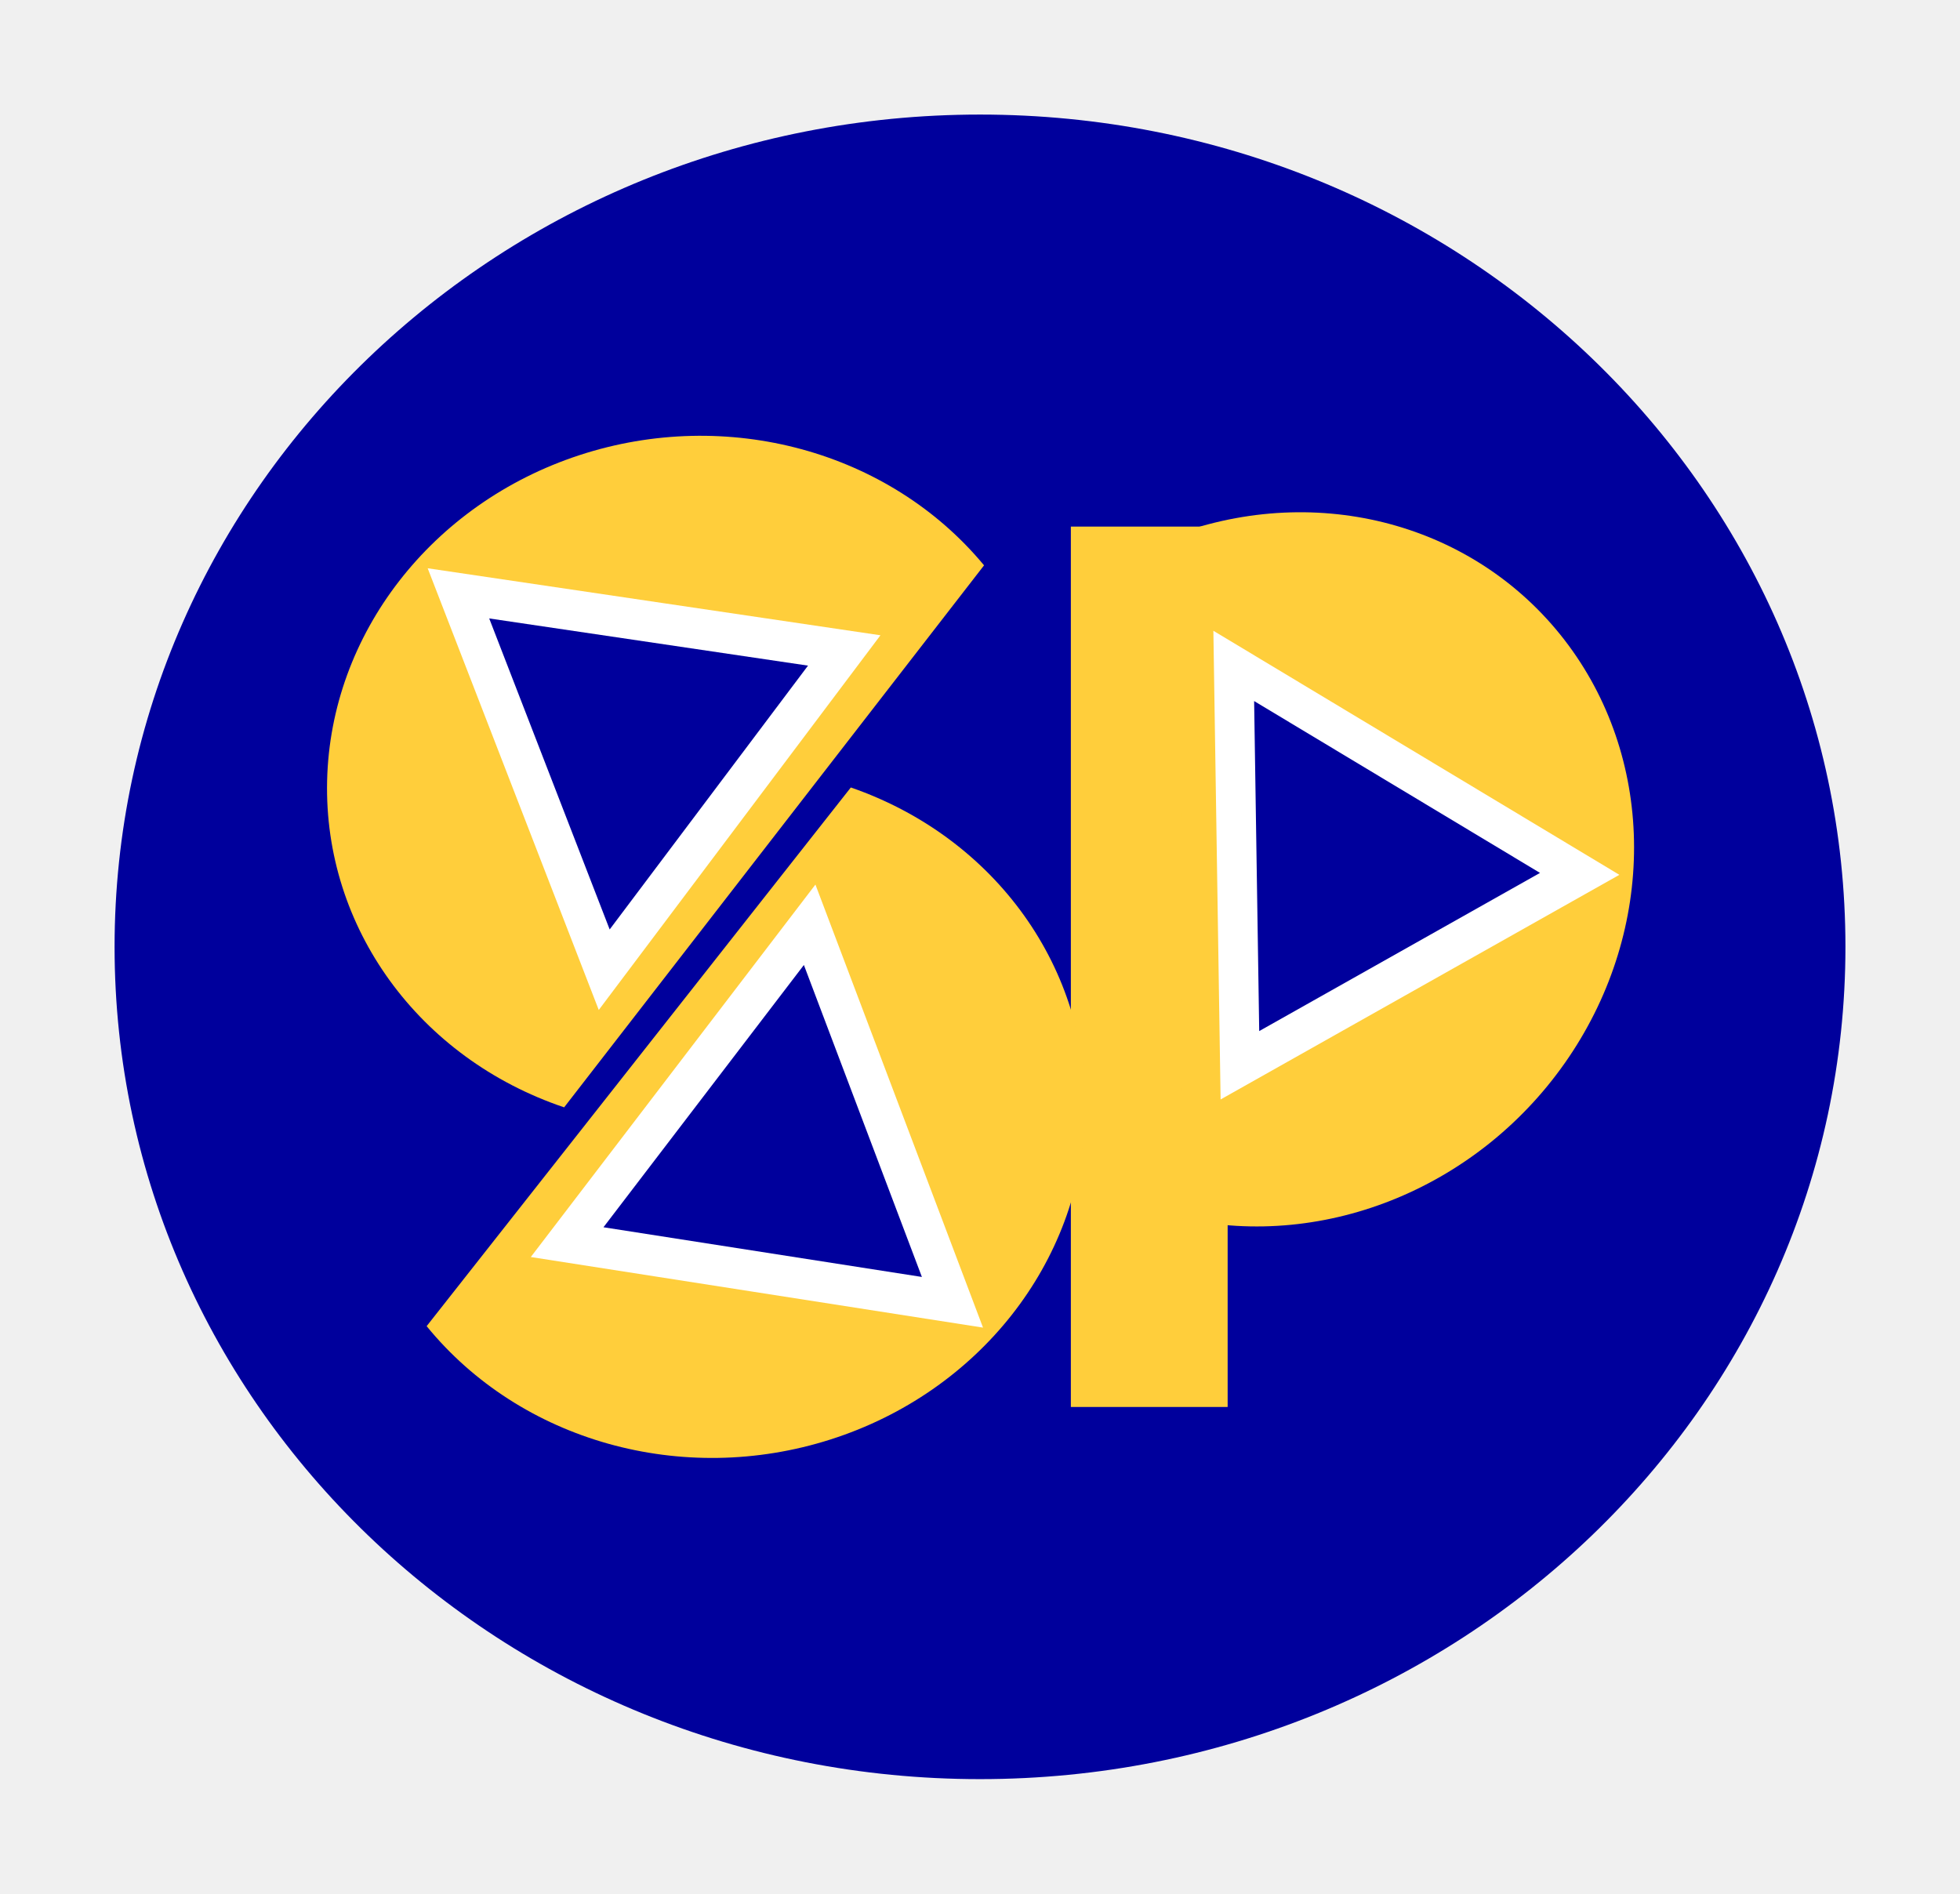
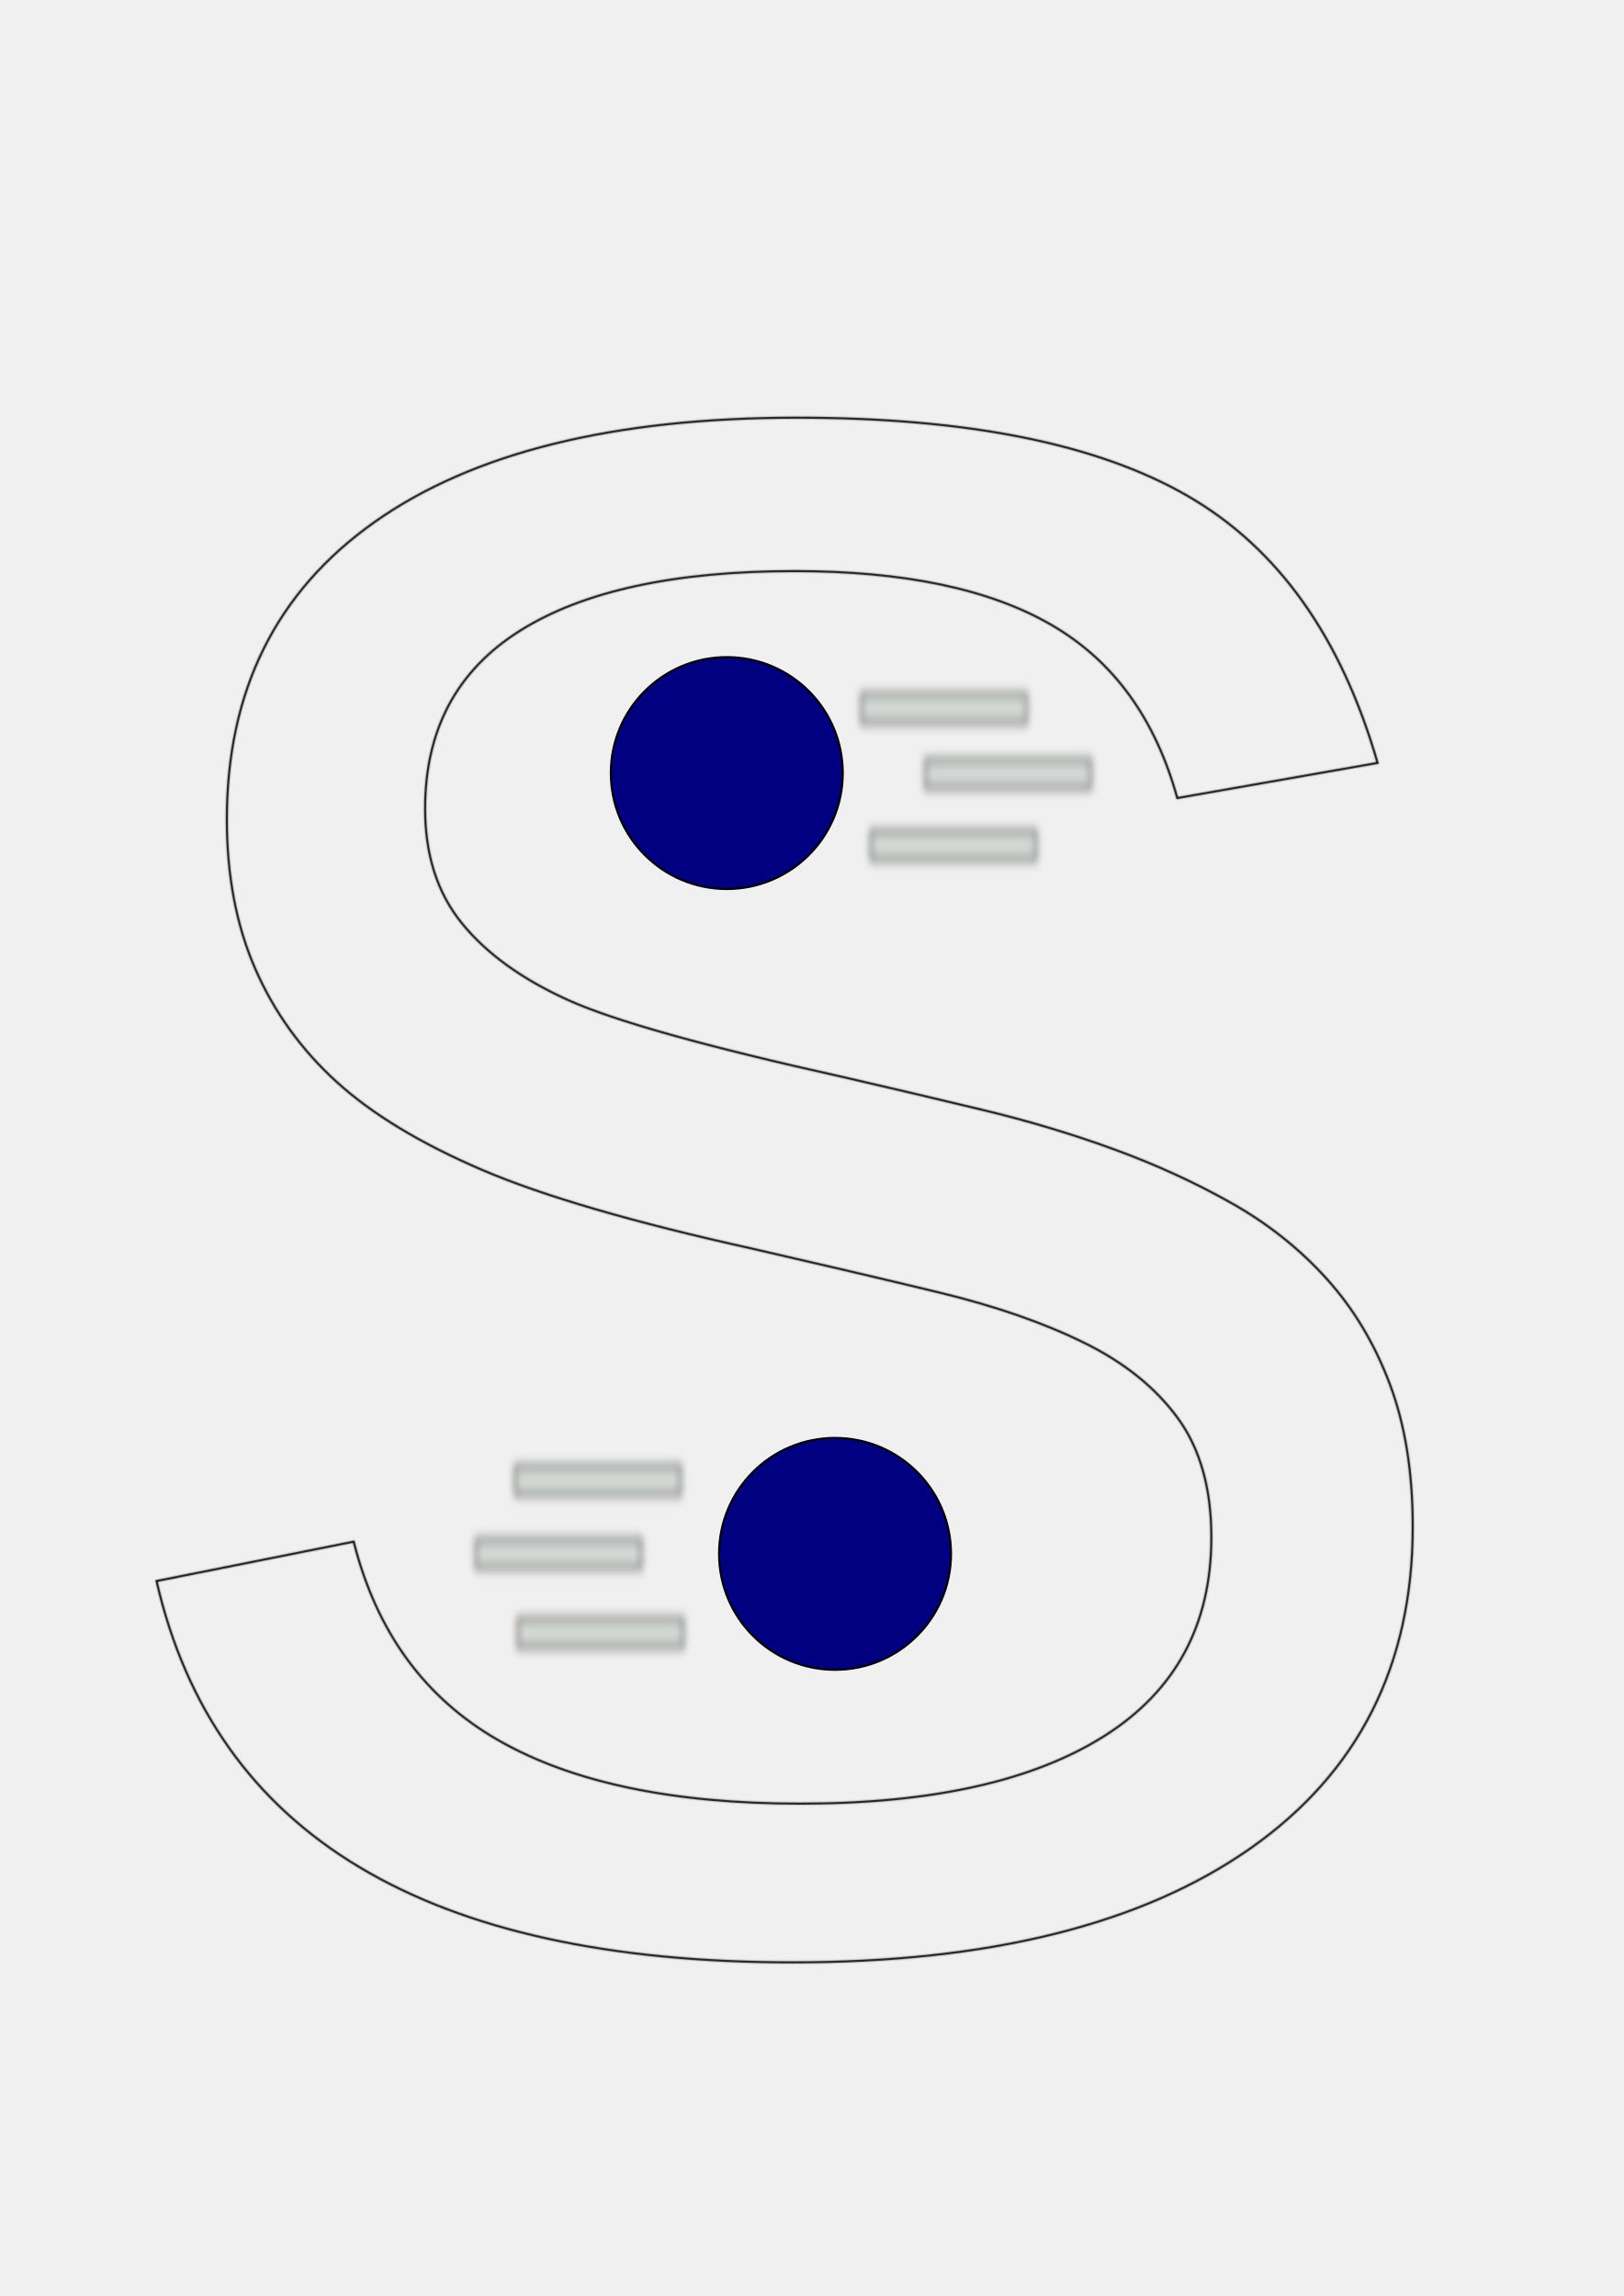
- <svg xmlns="http://www.w3.org/2000/svg" width="94.079mm" height="90.904mm" viewBox="0 0 94.079 90.904" version="1.1" id="svg13789">
-   <defs id="defs13786" />
-   <g id="layer1" transform="translate(-0.251133,-0.04730988)">
-     <ellipse style="fill:#00009c;fill-opacity:1;stroke:#000000;stroke-width:11;stroke-linecap:round;stroke-miterlimit:4.1;stroke-opacity:0" id="path9513" cx="47.291" cy="45.499" rx="41.54" ry="39.952" />
-     <g id="g7995" transform="matrix(0.5780151,0,0,0.5780151,-12.87837,-81.53504)" style="display:inline">
-       <g id="g7835" transform="matrix(0.9463559,0,0,0.9463559,5.208893,12.11569)" style="display:inline">
-         <rect style="fill:#ffce3b;stroke:#000000;stroke-width:11;stroke-linecap:round;stroke-miterlimit:4.1;stroke-opacity:0" id="rect6941-8" width="13.758" height="77.258" x="112.465" y="182.552" />
-       </g>
-       <path style="fill:#ffce3b;stroke:#000000;stroke-width:6.976;stroke-linecap:round;stroke-miterlimit:4.1;stroke-opacity:0" id="path6917-7-5-3" d="m 220.666,-110.951 a 28.857,30.305 0 0 1 -23.992,24.313 28.857,30.305 0 0 1 -29.812,-15.677 28.857,30.305 0 0 1 4.165,-34.739" transform="matrix(-0.1822211,0.9832576,-0.9893714,-0.1454105,0,0)" />
-       <path style="fill:#00009c;fill-opacity:1;stroke:#ffffff;stroke-width:5.473;stroke-linecap:round;stroke-linejoin:miter;stroke-miterlimit:4.1;stroke-dasharray:none;stroke-dashoffset:0;stroke-opacity:1;paint-order:markers stroke fill" id="path7725-7-5-9" d="m 150.748,186.902 -7.743,21.192 -14.481,-17.302 z" transform="matrix(-0.880053,0.8253539,-0.7936104,-0.9173133,354.3365,265.3597)" />
-       <g id="g13723" transform="rotate(-179.5482,86.16317,236.6862)">
-         <path style="display:inline;fill:#ffce3b;stroke:#000000;stroke-width:6.976;stroke-linecap:round;stroke-miterlimit:4.1;stroke-opacity:0" id="path6917-7-5-3-3" d="m 252.711,-126.59 a 28.857,30.305 0 0 1 -23.992,24.313 28.857,30.305 0 0 1 -29.812,-15.677 28.857,30.305 0 0 1 4.165,-34.739" transform="matrix(-0.1822211,0.9832576,-0.9893714,-0.1454105,0,0)" />
-         <path style="display:inline;fill:#00009c;fill-opacity:1;stroke:#ffffff;stroke-width:5.473;stroke-linecap:round;stroke-linejoin:miter;stroke-miterlimit:4.1;stroke-dasharray:none;stroke-dashoffset:0;stroke-opacity:1;paint-order:markers stroke fill" id="path7725-7-5-9-9" d="m 150.748,186.902 -7.743,21.192 -14.481,-17.302 z" transform="matrix(-0.880053,0.8253539,-0.7936104,-0.9173133,363.9703,299.1426)" />
-       </g>
-       <g id="g13723-0" transform="rotate(142.1839,113.9529,233.2552)" style="display:inline">
-         <path style="display:inline;fill:#ffce3b;stroke:#000000;stroke-width:6.976;stroke-linecap:round;stroke-miterlimit:4.1;stroke-opacity:0" id="path6917-7-5-3-3-7" d="m 252.711,-126.59 a 28.857,30.305 0 0 1 -23.992,24.313 28.857,30.305 0 0 1 -29.812,-15.677 28.857,30.305 0 0 1 4.165,-34.739" transform="matrix(-0.1822211,0.9832576,-0.9893714,-0.1454105,0,0)" />
-         <path style="display:inline;fill:#00009c;fill-opacity:1;stroke:#ffffff;stroke-width:5.473;stroke-linecap:round;stroke-linejoin:miter;stroke-miterlimit:4.1;stroke-dasharray:none;stroke-dashoffset:0;stroke-opacity:1;paint-order:markers stroke fill" id="path7725-7-5-9-9-8" d="m 150.748,186.902 -7.743,21.192 -14.481,-17.302 z" transform="matrix(-0.880053,0.8253539,-0.7936104,-0.9173133,363.9703,299.1426)" />
-       </g>
-     </g>
+ <svg xmlns="http://www.w3.org/2000/svg" width="210mm" height="297mm" viewBox="0 0 210 297" version="1.1" id="svg1">
+   <defs id="defs1">
+     <meshgradient id="meshgradient1" gradientUnits="userSpaceOnUse" x="27.799" y="59.09" gradientTransform="translate(-1.898355,-16.90515)">
+       <meshrow id="meshrow1">
+         <meshpatch id="meshpatch1">
+           <stop path="c 52.733,0  105.466,0  158.199,0" style="stop-color:#9b00ff;stop-opacity:1" id="stop1" />
+           <stop path="c 0,70.877  0,141.754  0,212.631" style="stop-color:#2200ff;stop-opacity:1" id="stop2" />
+           <stop path="c -52.733,0  -105.466,0  -158.199,0" style="stop-color:#9b00ff;stop-opacity:1" id="stop3" />
+           <stop path="c 0,-70.877  0,-141.754  0,-212.631" style="stop-color:#2200ff;stop-opacity:1" id="stop4" />
+         </meshpatch>
+       </meshrow>
+     </meshgradient>
+     <filter style="color-interpolation-filters:sRGB" id="filter5" x="-0.054" y="-0.501" width="1.107" height="2.003">
+       <feGaussianBlur stdDeviation="0.711" id="feGaussianBlur5" />
+     </filter>
+     <filter style="color-interpolation-filters:sRGB" id="filter5-9" x="-0.054" y="-0.501" width="1.107" height="2.003">
+       <feGaussianBlur stdDeviation="0.711" id="feGaussianBlur5-5" />
+     </filter>
+     <filter style="color-interpolation-filters:sRGB" id="filter5-9-1" x="-0.054" y="-0.501" width="1.107" height="2.003">
+       <feGaussianBlur stdDeviation="0.711" id="feGaussianBlur5-5-9" />
+     </filter>
+     <filter style="color-interpolation-filters:sRGB" id="filter5-9-9" x="-0.054" y="-0.501" width="1.107" height="2.003">
+       <feGaussianBlur stdDeviation="0.711" id="feGaussianBlur5-5-8" />
+     </filter>
+     <filter style="color-interpolation-filters:sRGB" id="filter5-9-11" x="-0.054" y="-0.501" width="1.107" height="2.003">
+       <feGaussianBlur stdDeviation="0.711" id="feGaussianBlur5-5-89" />
+     </filter>
+     <filter style="color-interpolation-filters:sRGB" id="filter5-9-5" x="-0.054" y="-0.501" width="1.107" height="2.003">
+       <feGaussianBlur stdDeviation="0.711" id="feGaussianBlur5-5-1" />
+     </filter>
+     <filter style="color-interpolation-filters:sRGB" id="filter6" x="-0.003" y="-0.002" width="1.006" height="1.004">
+       <feGaussianBlur stdDeviation="0.133" id="feGaussianBlur6" />
+     </filter>
+   </defs>
+   <g id="layer1">
+     <text xml:space="preserve" style="font-size:282.222px;line-height:1.25;opacity:1;fill:url(#meshgradient1);fill-opacity:1;stroke:#000000;stroke-width:0.265;-inkscape-font-specification:Arial;font-family:Arial;font-weight:normal;font-style:normal;font-stretch:normal;font-variant:normal;filter:url(#filter6)" x="7.435" y="251.095" id="text1">
+       <tspan id="tspan1" style="font-size:282.222px;fill:url(#meshgradient1);fill-opacity:1;stroke-width:0.265;-inkscape-font-specification:Arial;font-family:Arial;font-weight:normal;font-style:normal;font-stretch:normal;font-variant:normal" x="7.435" y="251.095">S</tspan>
+     </text>
+     <circle style="opacity:1;fill:#000080;fill-opacity:1;stroke:#000000;stroke-width:0.265" id="path4" cx="108" cy="201" r="15" />
+     <circle style="opacity:1;fill:#000080;fill-opacity:1;stroke:#000000;stroke-width:0.265" id="path5" cx="94" cy="100" r="15" />
+     <rect style="opacity:1;mix-blend-mode:normal;fill:#d3d8d4;fill-opacity:1;stroke:#000000;stroke-width:0.265;filter:url(#filter5)" id="rect5" width="34.333" height="3.667" x="48" y="190.667" transform="matrix(0.623514,0,0,1.014784,36.701,-3.845876)" />
+     <rect style="mix-blend-mode:normal;fill:#d3d8d4;fill-opacity:1;stroke:#000000;stroke-width:0.265;filter:url(#filter5-9)" id="rect5-1" width="34.333" height="3.667" x="48" y="190.667" transform="matrix(0.623514,0,0,1.014784,31.61947,5.623884)" />
+     <rect style="mix-blend-mode:normal;fill:#d3d8d4;fill-opacity:1;stroke:#000000;stroke-width:0.265;filter:url(#filter5-9-1)" id="rect5-1-2" width="34.333" height="3.667" x="48" y="190.667" transform="matrix(0.623514,0,0,1.014784,81.46322,-103.697)" />
+     <rect style="mix-blend-mode:normal;fill:#d3d8d4;fill-opacity:1;stroke:#000000;stroke-width:0.265;filter:url(#filter5-9-9)" id="rect5-1-3" width="34.333" height="3.667" x="48" y="190.667" transform="matrix(0.623514,0,0,1.014784,89.75489,-95.23446)" />
+     <rect style="mix-blend-mode:normal;fill:#d3d8d4;fill-opacity:1;stroke:#000000;stroke-width:0.265;filter:url(#filter5-9-11)" id="rect5-1-9" width="34.333" height="3.667" x="48" y="190.667" transform="matrix(0.623514,0,0,1.014784,82.68614,-85.98446)" />
+     <rect style="mix-blend-mode:normal;fill:#d3d8d4;fill-opacity:1;stroke:#000000;stroke-width:0.265;filter:url(#filter5-9-5)" id="rect5-1-8" width="34.333" height="3.667" x="48" y="190.667" transform="matrix(0.623514,0,0,1.014784,37.04447,15.88221)" />
  </g>
</svg>
